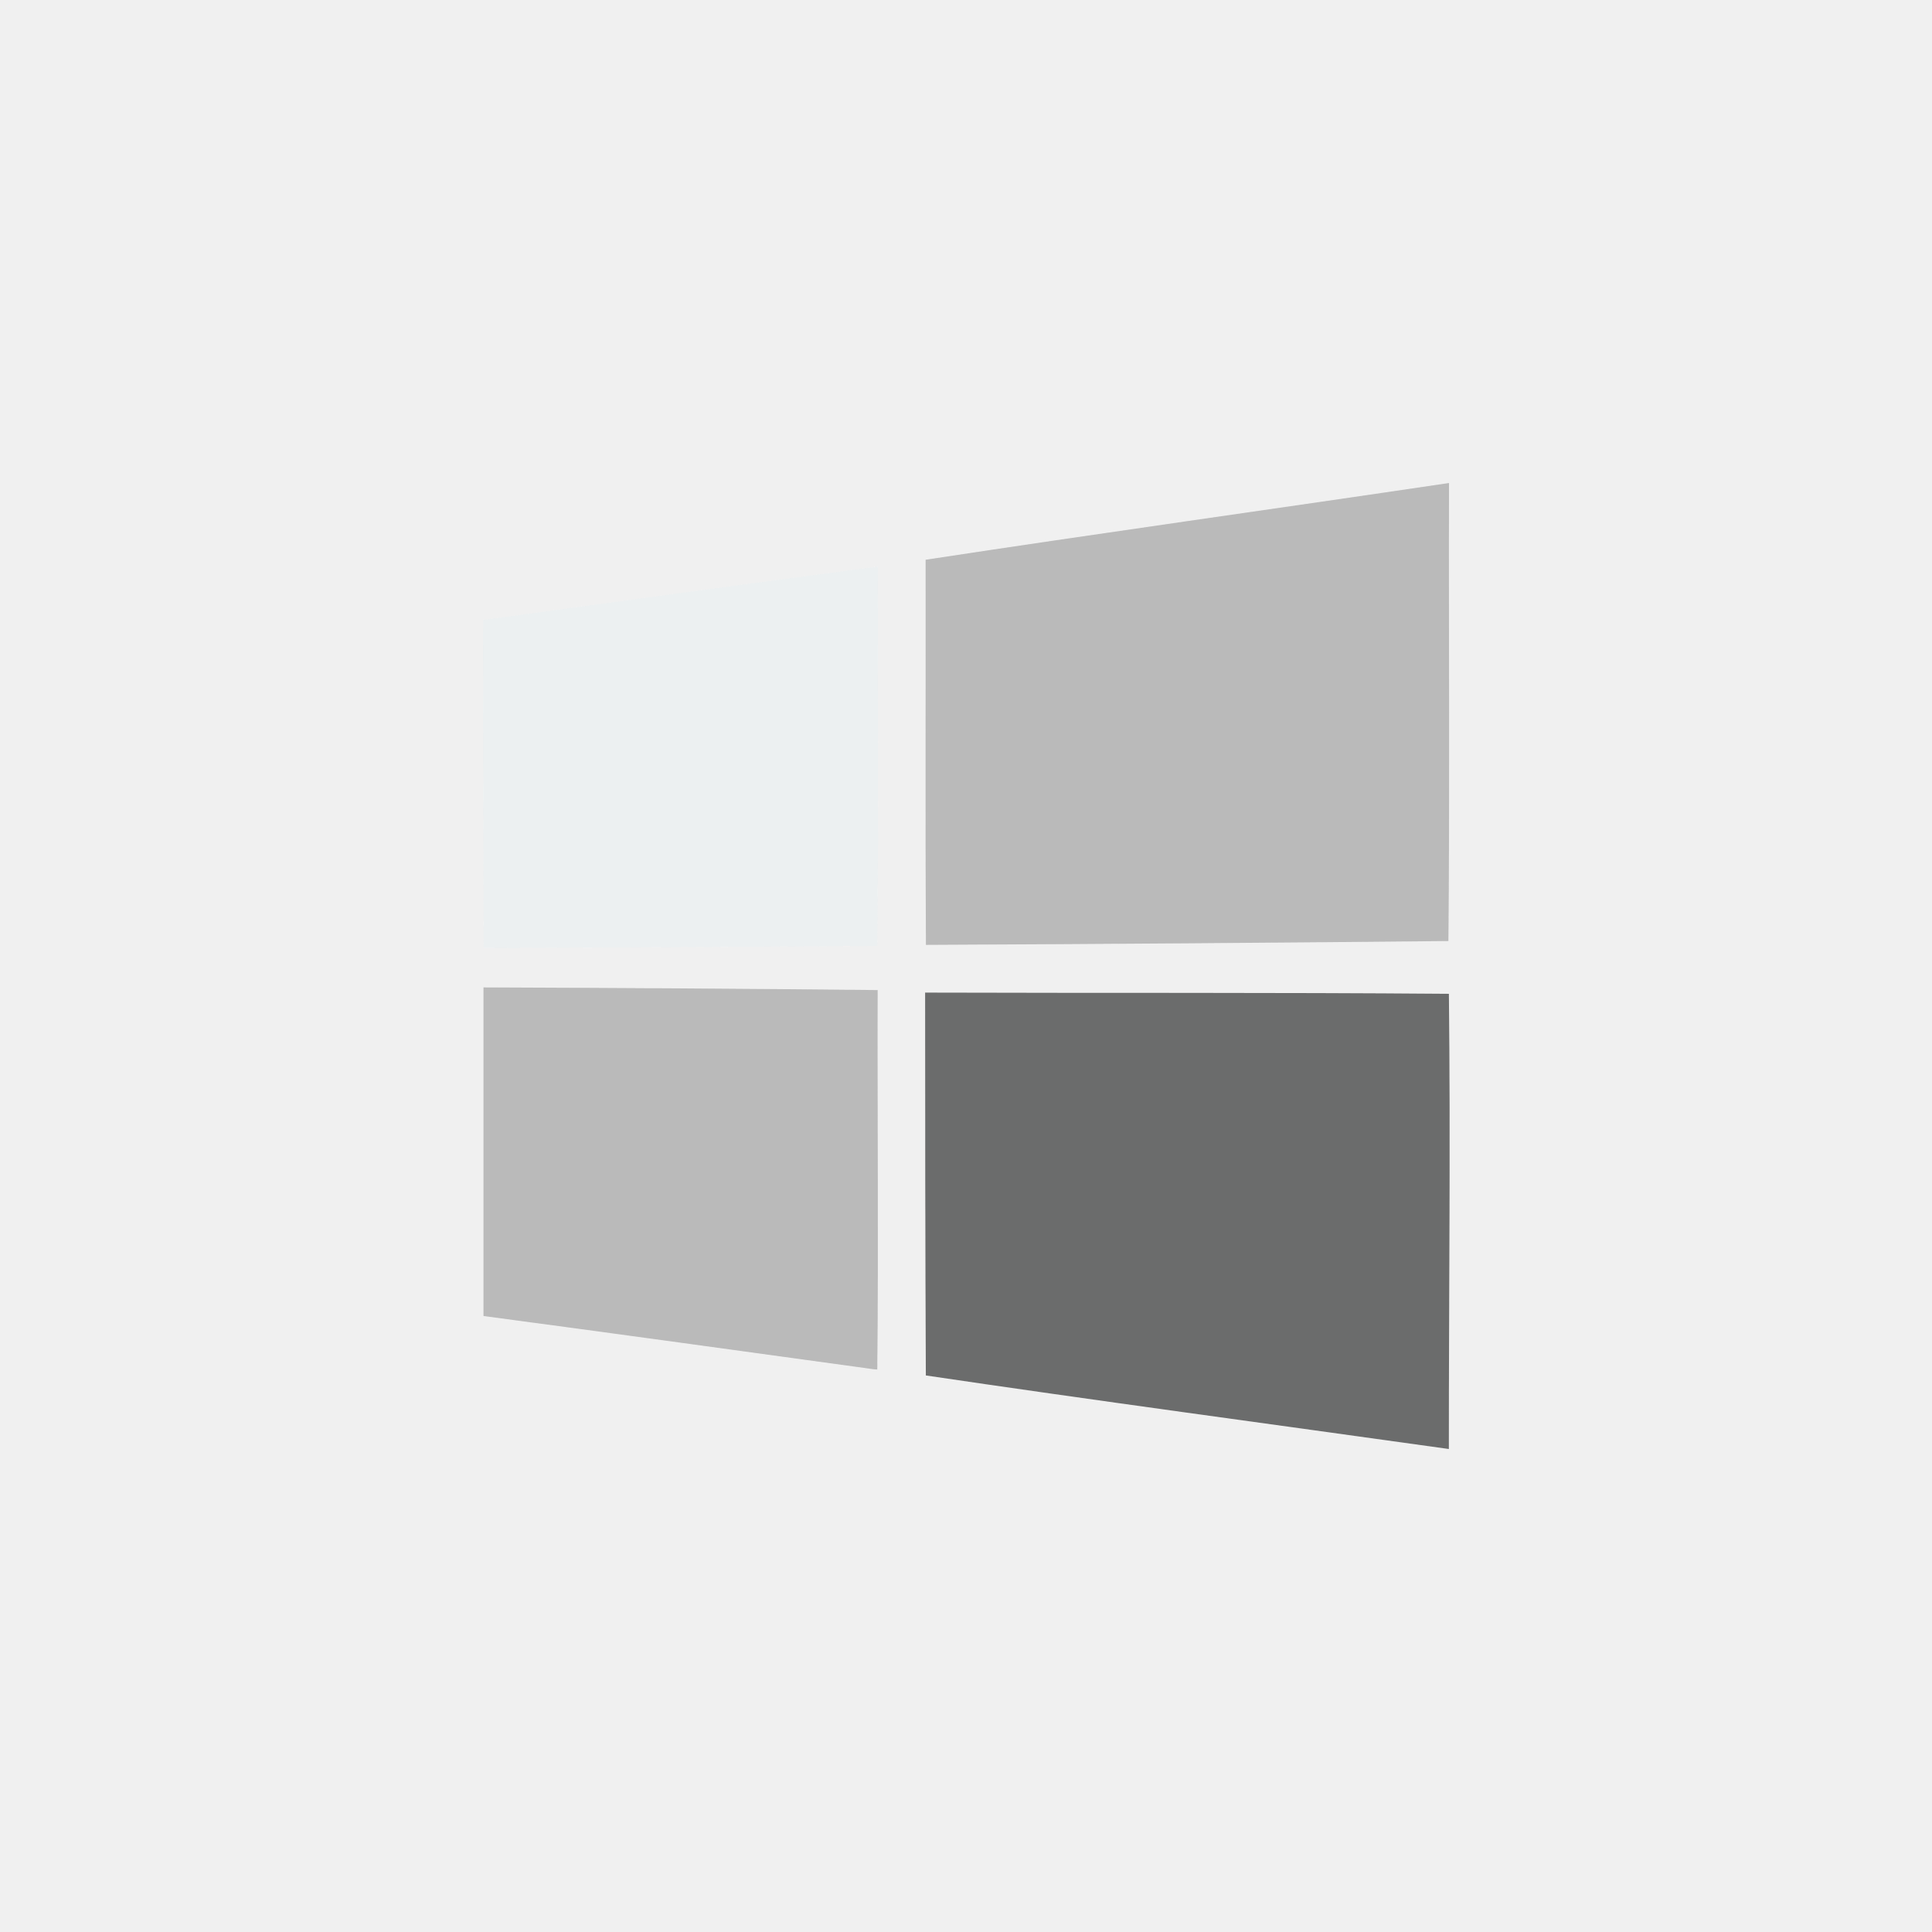
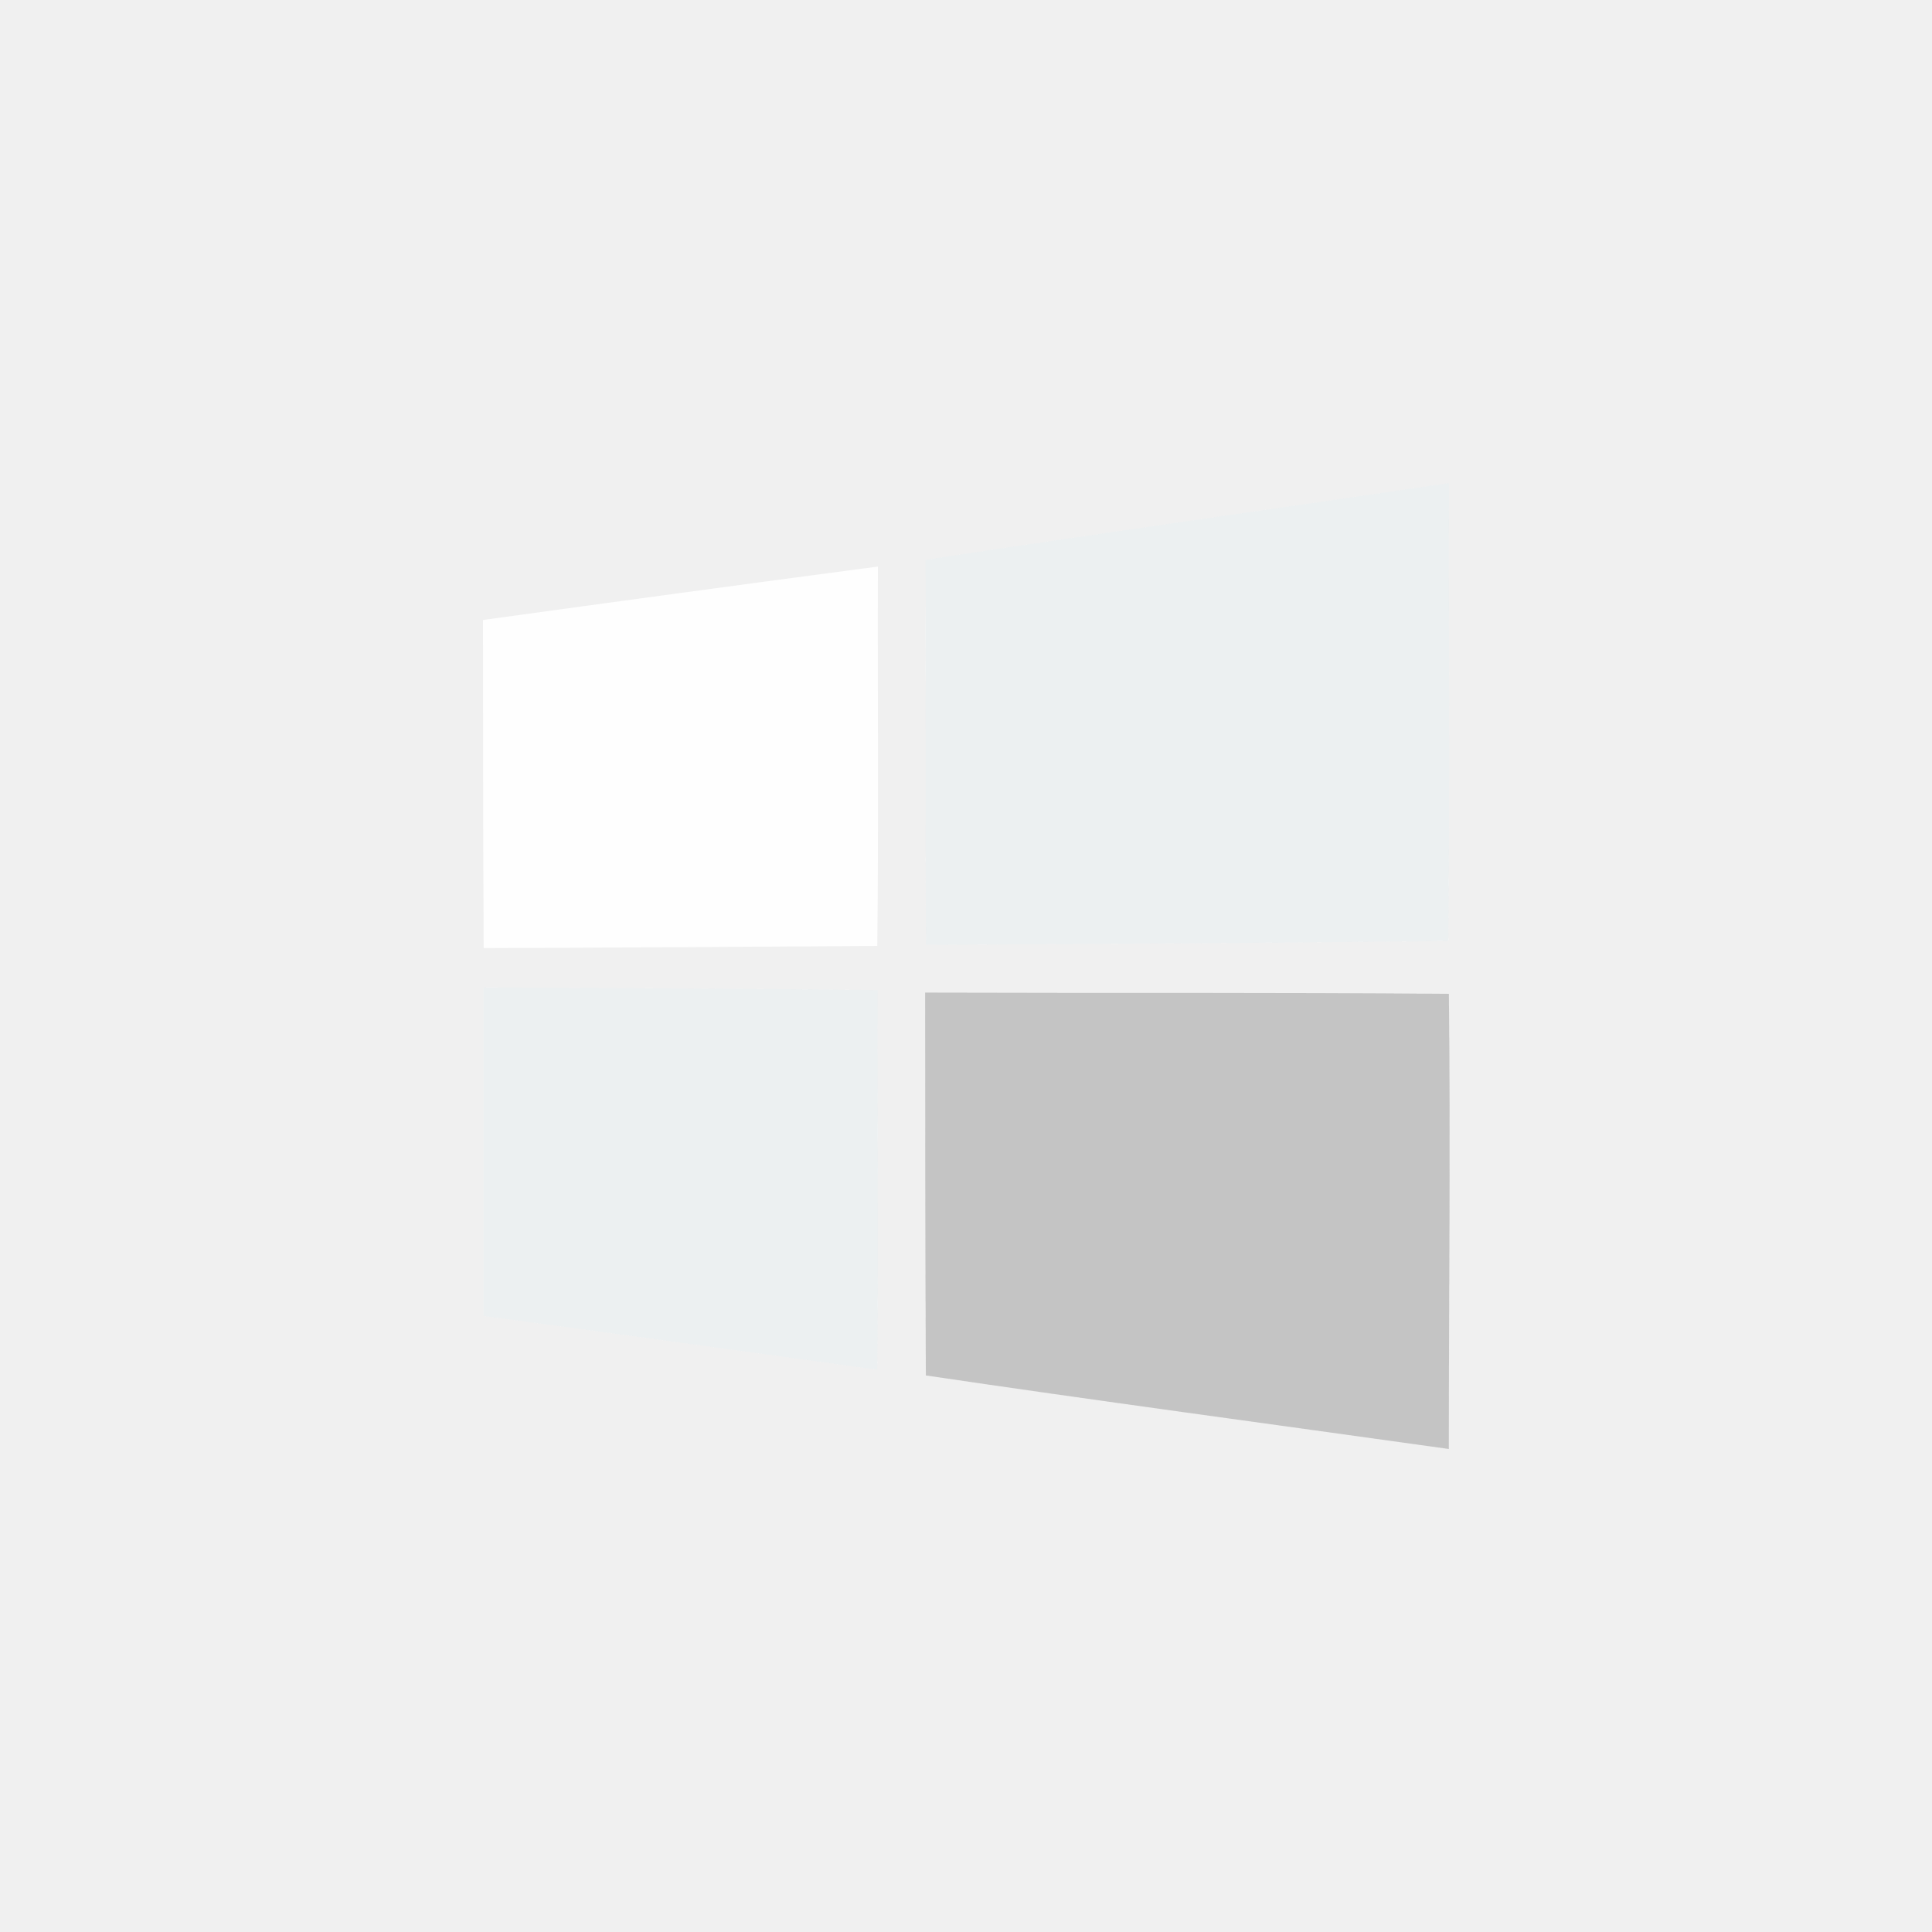
<svg xmlns="http://www.w3.org/2000/svg" width="400" height="400" viewBox="0 0 375 375" id="svg2" version="1.1">
  <defs id="defs4" />
  <g id="layer1" style="opacity:0.96" transform="translate(-39.16752,88.2502)">
    <path style="fill:#000000" d="" id="path4134" />
    <g transform="translate(-141.0138,-425.4987)" style="display:inline" id="layer3">
      <g id="g4573" transform="translate(131.0066,-3.897674)">
        <g id="g4627" style="opacity:0.99">
          <g id="g4740" transform="translate(-34.29118,268.4348)">
            <g transform="translate(380.2959,62.96255)" id="g4109">
              <g transform="matrix(0.7723001,0,0,0.7723001,-239.7648,-6.99986)" style="fill:#ffffff;fill-opacity:1" id="g4077">
                <g id="layer1-5" transform="matrix(1.294833,0,0,1.294833,-524.7505,-387.7468)">
                  <g transform="translate(105.7626,-1.624773)" id="g6445">
                    <g id="g6415" transform="matrix(3.071551,0,0,3.071551,-521.1517,-1035.623)">
                      <g transform="translate(126.0658,-105.546)" id="g4016">
                        <g id="g4182" transform="matrix(0.6181513,0,0,0.6181513,205.2279,224.7996)" />
-                         <path style="display:inline;opacity:0.99;fill:#b6b6b6;fill-opacity:1;stroke-width:0.314" d="m 181.046,605.895 c -0.048,-8.095 -0.007,-16.226 -0.021,-24.335 11.012,-1.679 22.055,-3.212 33.077,-4.85 -0.026,9.638 0.051,19.352 -0.038,28.944 -11.005,0.112 -22.012,0.193 -33.018,0.242 z" id="path1387" />
-                         <path style="display:inline;opacity:0.99;fill:#ecf0f1;fill-opacity:1;stroke-width:0.314" d="m 153.057,585.366 c 8.314,-1.145 16.633,-2.279 24.954,-3.375 -0.026,7.98 0.051,16.036 -0.038,23.97 -8.291,0.058 -16.583,0.112 -24.874,0.139 -0.033,-6.937 -0.042,-14.466 -0.041,-20.734 z" id="path1385" />
-                         <path style="display:inline;opacity:0.99;fill:#b6b6b6;fill-opacity:1;stroke-width:0.314" d="m 177.78,632.718 c -8.23,-1.129 -16.459,-2.273 -24.692,-3.368 v -20.766 c 8.303,0.032 16.605,0.079 24.907,0.169 -0.021,7.983 0.062,16.04 -0.023,23.977 z" id="path1383" />
-                         <path style="display:inline;opacity:0.99;fill:#646565;fill-opacity:1;stroke-width:0.314" d="m 181.041,633.106 c -0.039,-8.064 -0.042,-16.129 -0.046,-24.194 11.029,0.036 22.089,-0.013 33.099,0.077 0.106,9.547 -0.005,19.183 -0.002,28.765 -11.221,-1.572 -22.719,-3.115 -33.051,-4.648 z" id="path5621" />
+                         <path style="display:inline;opacity:0.99;fill:#ecf0f1;fill-opacity:1;stroke-width:0.314" d="m 181.046,605.895 c -0.048,-8.095 -0.007,-16.226 -0.021,-24.335 11.012,-1.679 22.055,-3.212 33.077,-4.85 -0.026,9.638 0.051,19.352 -0.038,28.944 -11.005,0.112 -22.012,0.193 -33.018,0.242 z" id="path1387" />
+                         <path style="display:inline;opacity:0.99;fill:#ffffff;fill-opacity:1;stroke-width:0.314" d="m 153.057,585.366 c 8.314,-1.145 16.633,-2.279 24.954,-3.375 -0.026,7.98 0.051,16.036 -0.038,23.97 -8.291,0.058 -16.583,0.112 -24.874,0.139 -0.033,-6.937 -0.042,-14.466 -0.041,-20.734 z" id="path1385" />
+                         <path style="display:inline;opacity:0.99;fill:#ecf0f1;fill-opacity:1;stroke-width:0.314" d="m 177.78,632.718 c -8.23,-1.129 -16.459,-2.273 -24.692,-3.368 v -20.766 c 8.303,0.032 16.605,0.079 24.907,0.169 -0.021,7.983 0.062,16.04 -0.023,23.977 z" id="path1383" />
+                         <path style="display:inline;opacity:0.99;fill:#c2c2c2;fill-opacity:1;stroke-width:0.314" d="m 181.041,633.106 c -0.039,-8.064 -0.042,-16.129 -0.046,-24.194 11.029,0.036 22.089,-0.013 33.099,0.077 0.106,9.547 -0.005,19.183 -0.002,28.765 -11.221,-1.572 -22.719,-3.115 -33.051,-4.648 z" id="path5621" />
                      </g>
                    </g>
                  </g>
                </g>
              </g>
            </g>
          </g>
        </g>
      </g>
    </g>
  </g>
</svg>
